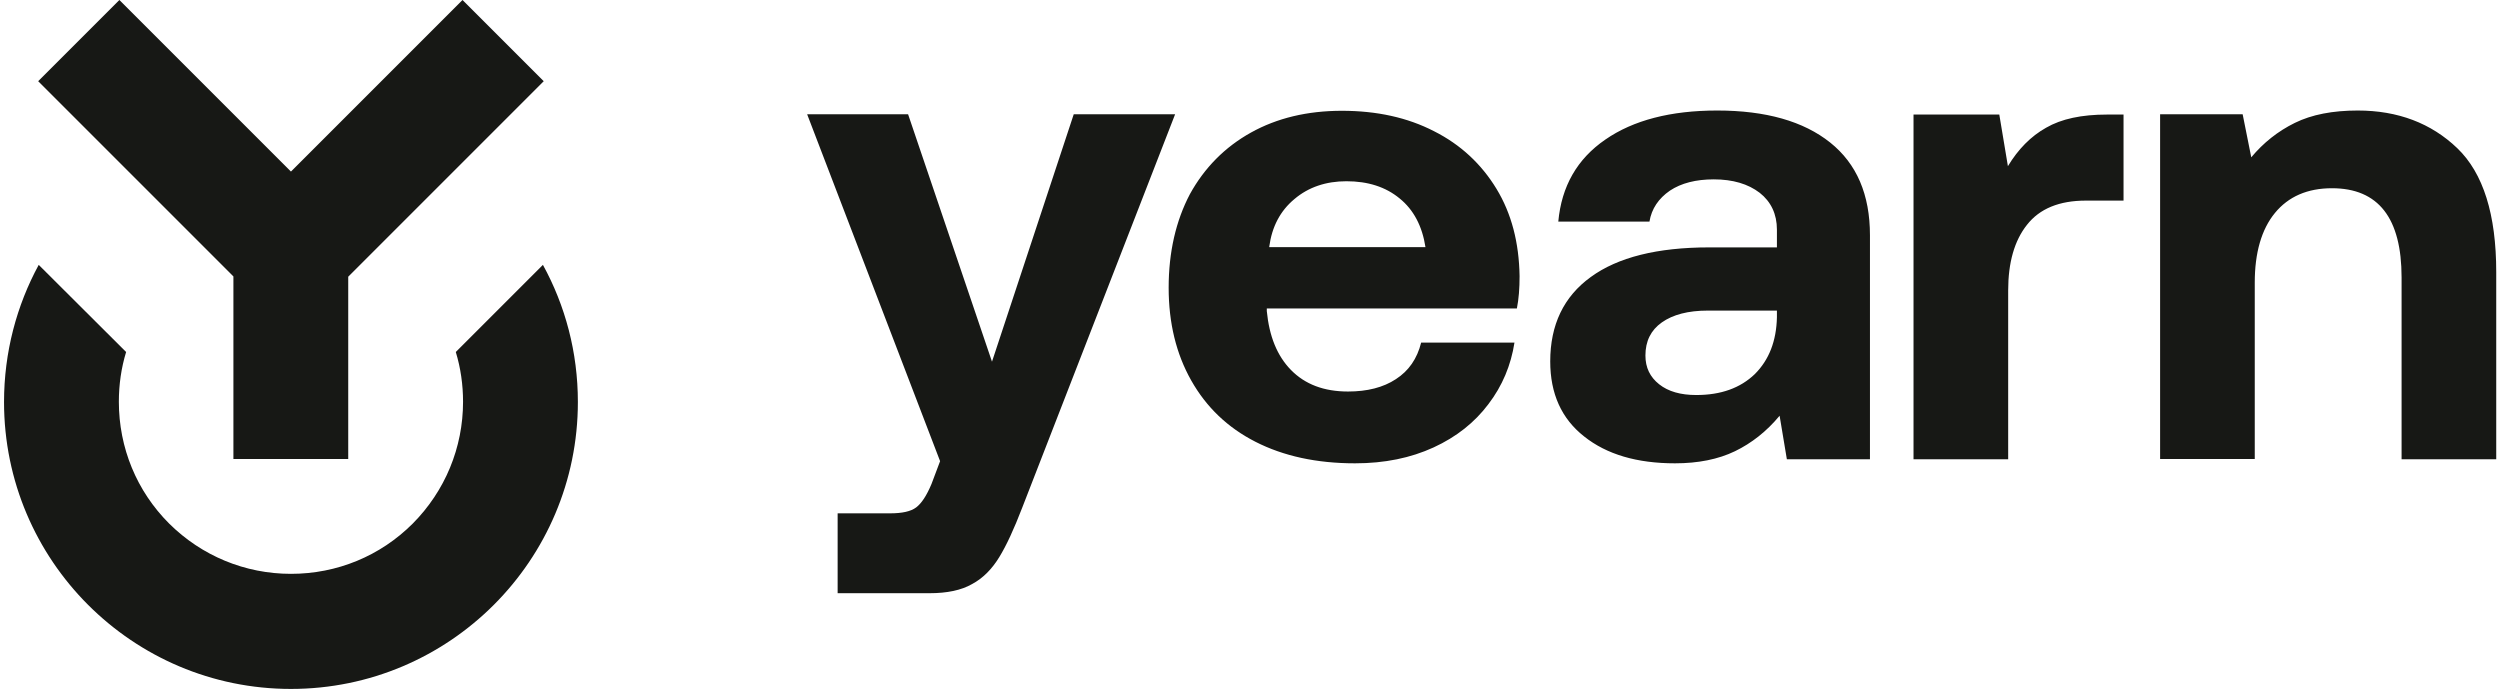
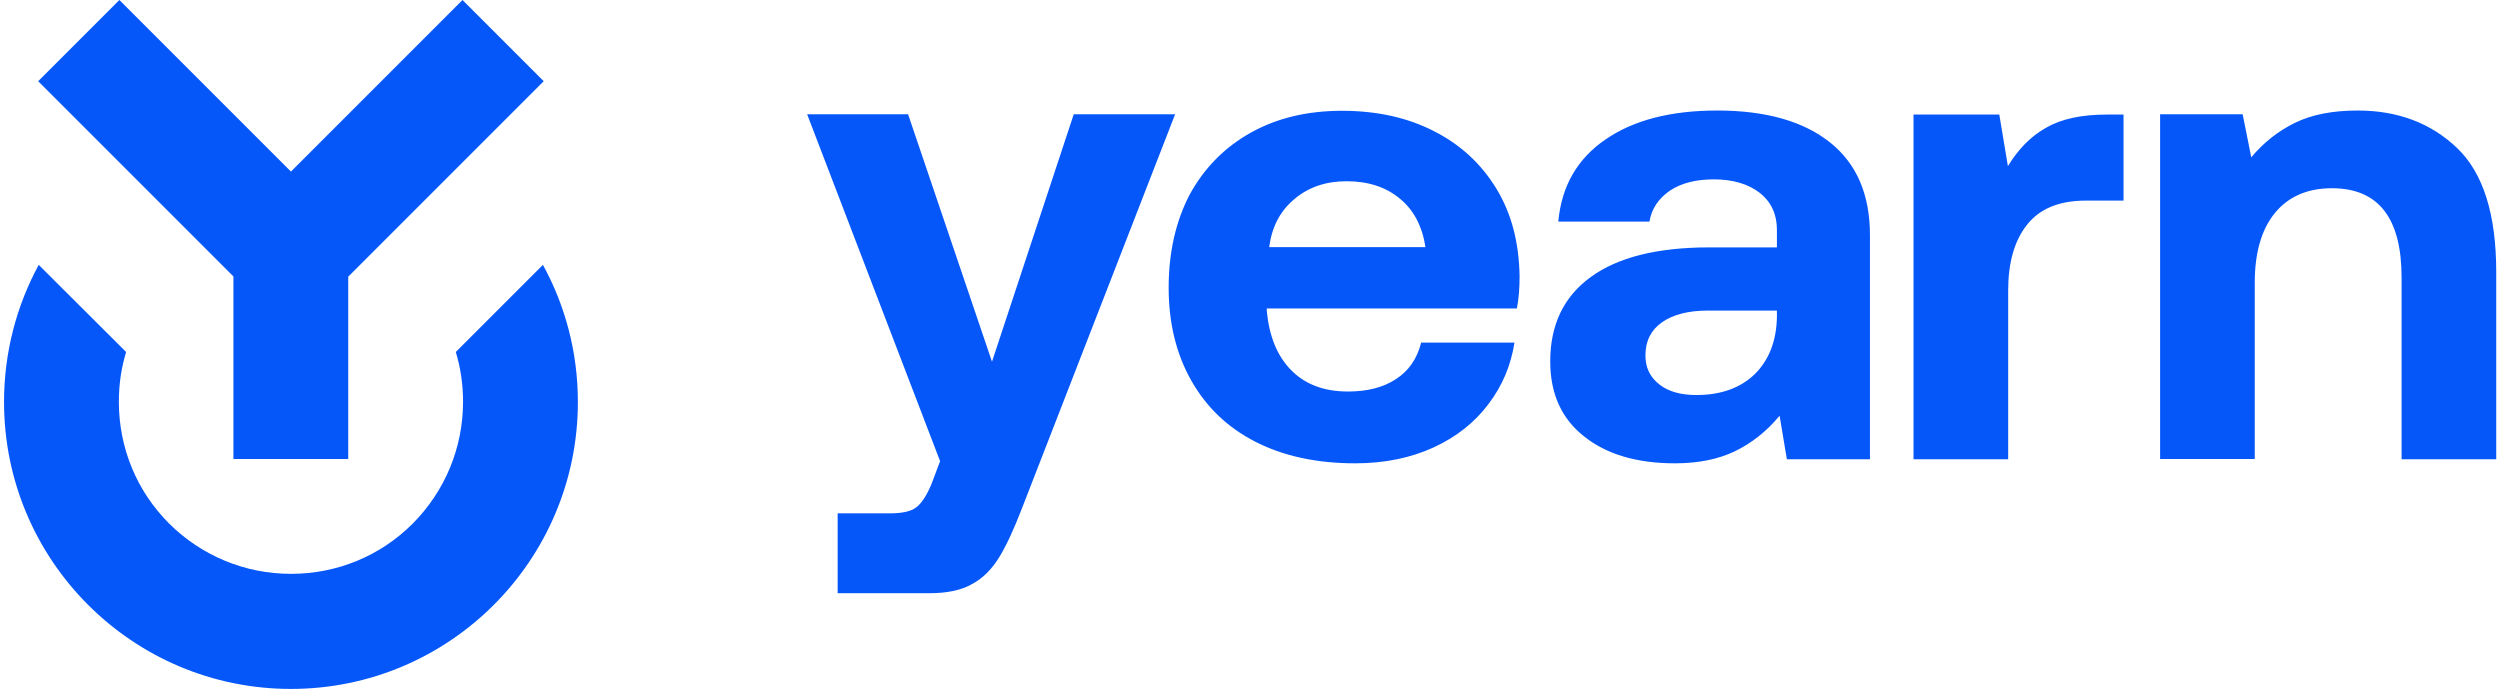
- <svg xmlns="http://www.w3.org/2000/svg" version="1.1" id="Layer_1" x="0px" y="0px" viewBox="0 0 929.7 256.1" enable-background="new 0 0 929.7 256.1" xml:space="preserve" style="color:#171815">
+ <svg xmlns="http://www.w3.org/2000/svg" version="1.1" id="Layer_1" x="0px" y="0px" viewBox="0 0 929.7 256.1" enable-background="new 0 0 929.7 256.1" xml:space="preserve" style="color:#0657F9">
  <g>
-     <path fill="#171815" d="M876.8,41.1c-9.3,0-17.1,1.5-23.4,4.6c-6.3,3.1-11.7,7.4-16.2,12.8l-3.2-16h-30.7v128.2h35.2v-65.6 c0-11.1,2.5-19.8,7.5-25.9c5-6.1,12.1-9.2,21.2-9.2c17.3,0,25.9,11.1,25.9,33.2v67.6h35.2v-69.6c0-21.4-4.8-36.8-14.5-46.1 C904.1,45.8,891.7,41.1,876.8,41.1 M783.6,42.6c-9.5,0-17,1.6-22.7,4.9c-5.7,3.2-10.4,8-14.2,14.3l-3.2-19.2h-31.9v128.2h35.2V108 c0-10.3,2.3-18.5,7-24.4c4.7-6,12-9,21.9-9h14V42.6H783.6z M630.8,146.9c-5.8,0-10.4-1.3-13.8-4c-3.4-2.7-5.1-6.2-5.1-10.7 c0-5.3,2-9.4,6.1-12.3c4.1-2.9,9.8-4.4,17.1-4.4h25.7v2.5c-0.2,8.8-2.9,15.8-8.2,21.1C647.2,144.3,640,146.9,630.8,146.9 M638.6,41.1c-17.3,0-31.2,3.6-41.6,10.8c-10.5,7.2-16.3,17.4-17.5,30.5h33.9c0.8-4.8,3.4-8.6,7.6-11.5c4.2-2.8,9.7-4.2,16.3-4.2 c7.1,0,12.8,1.7,17.1,5c4.2,3.3,6.4,7.9,6.4,13.7V92h-25.2c-19.3,0-34,3.7-44,11c-10.1,7.3-15.1,17.8-15.1,31.4 c0,12,4.2,21.3,12.6,27.9c8.4,6.7,19.7,10,33.8,10c8.6,0,16.1-1.5,22.3-4.5c6.2-3,11.8-7.4,16.6-13.2l2.7,16.2h30.9V87.5 c0-15.1-4.9-26.6-14.8-34.5C670.7,45.1,656.7,41.1,638.6,41.1 M472,91.8c1-7.5,4.1-13.4,9.4-17.8c5.2-4.4,11.7-6.6,19.3-6.6 c8,0,14.6,2.1,19.8,6.4c5.2,4.2,8.4,10.3,9.6,18.1H472z M434.6,107c0,13.1,2.8,24.6,8.4,34.5c5.6,9.9,13.5,17.5,23.9,22.8 c10.4,5.3,22.7,8,37,8c11,0,20.7-2,29.2-5.9c8.5-3.9,15.3-9.3,20.4-16.1c5.2-6.8,8.4-14.5,9.7-22.9h-34.7c-1.5,6-4.6,10.5-9.4,13.6 c-4.7,3.1-10.7,4.6-17.8,4.6c-9,0-16-2.7-21.2-8c-5.2-5.3-8.1-12.6-9-21.9v-1h93c0.7-3.5,1-7.5,1-12c-0.2-12.5-3-23.3-8.6-32.5 c-5.6-9.2-13.3-16.4-23.2-21.4c-9.9-5.1-21.3-7.6-34.3-7.6c-12.8,0-24.1,2.7-33.8,8.1c-9.7,5.4-17.3,13.1-22.7,22.9 C437.3,82.1,434.6,93.7,434.6,107 M300.2,42.6l49.4,128.9l-3.2,8.5c-1.8,4.3-3.7,7.2-5.7,8.7c-2,1.5-5.2,2.2-9.7,2.2h-19.5v29.7 h34.2c6.5,0,11.8-1.1,15.8-3.4c4.1-2.2,7.4-5.6,10.1-10c2.7-4.4,5.5-10.5,8.5-18.3l56.9-146.4h-37.7l-30.4,92l-31.2-92H300.2z" />
+     <path fill="#0657F9" d="M876.8,41.1c-9.3,0-17.1,1.5-23.4,4.6c-6.3,3.1-11.7,7.4-16.2,12.8l-3.2-16h-30.7v128.2h35.2v-65.6 c0-11.1,2.5-19.8,7.5-25.9c5-6.1,12.1-9.2,21.2-9.2c17.3,0,25.9,11.1,25.9,33.2v67.6h35.2v-69.6c0-21.4-4.8-36.8-14.5-46.1 C904.1,45.8,891.7,41.1,876.8,41.1 M783.6,42.6c-9.5,0-17,1.6-22.7,4.9c-5.7,3.2-10.4,8-14.2,14.3l-3.2-19.2h-31.9v128.2h35.2V108 c0-10.3,2.3-18.5,7-24.4c4.7-6,12-9,21.9-9h14V42.6H783.6z M630.8,146.9c-5.8,0-10.4-1.3-13.8-4c-3.4-2.7-5.1-6.2-5.1-10.7 c0-5.3,2-9.4,6.1-12.3c4.1-2.9,9.8-4.4,17.1-4.4h25.7v2.5c-0.2,8.8-2.9,15.8-8.2,21.1C647.2,144.3,640,146.9,630.8,146.9 M638.6,41.1c-17.3,0-31.2,3.6-41.6,10.8c-10.5,7.2-16.3,17.4-17.5,30.5h33.9c0.8-4.8,3.4-8.6,7.6-11.5c4.2-2.8,9.7-4.2,16.3-4.2 c7.1,0,12.8,1.7,17.1,5c4.2,3.3,6.4,7.9,6.4,13.7V92h-25.2c-19.3,0-34,3.7-44,11c-10.1,7.3-15.1,17.8-15.1,31.4 c0,12,4.2,21.3,12.6,27.9c8.4,6.7,19.7,10,33.8,10c8.6,0,16.1-1.5,22.3-4.5c6.2-3,11.8-7.4,16.6-13.2l2.7,16.2h30.9V87.5 c0-15.1-4.9-26.6-14.8-34.5C670.7,45.1,656.7,41.1,638.6,41.1 M472,91.8c1-7.5,4.1-13.4,9.4-17.8c5.2-4.4,11.7-6.6,19.3-6.6 c8,0,14.6,2.1,19.8,6.4c5.2,4.2,8.4,10.3,9.6,18.1H472z M434.6,107c0,13.1,2.8,24.6,8.4,34.5c5.6,9.9,13.5,17.5,23.9,22.8 c10.4,5.3,22.7,8,37,8c11,0,20.7-2,29.2-5.9c8.5-3.9,15.3-9.3,20.4-16.1c5.2-6.8,8.4-14.5,9.7-22.9h-34.7c-1.5,6-4.6,10.5-9.4,13.6 c-4.7,3.1-10.7,4.6-17.8,4.6c-9,0-16-2.7-21.2-8c-5.2-5.3-8.1-12.6-9-21.9v-1h93c0.7-3.5,1-7.5,1-12c-0.2-12.5-3-23.3-8.6-32.5 c-5.6-9.2-13.3-16.4-23.2-21.4c-9.9-5.1-21.3-7.6-34.3-7.6c-12.8,0-24.1,2.7-33.8,8.1c-9.7,5.4-17.3,13.1-22.7,22.9 C437.3,82.1,434.6,93.7,434.6,107 M300.2,42.6l49.4,128.9l-3.2,8.5c-1.8,4.3-3.7,7.2-5.7,8.7c-2,1.5-5.2,2.2-9.7,2.2h-19.5v29.7 h34.2c6.5,0,11.8-1.1,15.8-3.4c4.1-2.2,7.4-5.6,10.1-10c2.7-4.4,5.5-10.5,8.5-18.3l56.9-146.4h-37.7l-30.4,92l-31.2-92H300.2z" />
  </g>
  <g>
-     <path fill="#171815" d="M201.9,98.5l-32.4,32.4c1.8,5.9,2.7,12.2,2.7,18.5c0,17.1-6.7,33.2-18.7,45.3c-12.1,12.1-28.2,18.7-45.3,18.7                    s-33.2-6.7-45.3-18.7c-12.1-12.1-18.7-28.2-18.7-45.3c0-6.4,0.9-12.6,2.7-18.5L14.4,98.5c-8.2,15.1-12.9,32.5-12.9,51                    c0,58.9,47.8,106.7,106.7,106.7s106.7-47.8,106.7-106.7C214.9,131,210.2,113.6,201.9,98.5z" />
-     <polygon fill="#171815" points="86.8,170.7 129.5,170.7 129.5,102.9 202.2,30.2 172,0 108.2,63.8 44.4,0 14.2,30.2 86.8,102.8" />
+     <path fill="#0657F9" d="M201.9,98.5l-32.4,32.4c1.8,5.9,2.7,12.2,2.7,18.5c0,17.1-6.7,33.2-18.7,45.3c-12.1,12.1-28.2,18.7-45.3,18.7                    s-33.2-6.7-45.3-18.7c-12.1-12.1-18.7-28.2-18.7-45.3c0-6.4,0.9-12.6,2.7-18.5L14.4,98.5c-8.2,15.1-12.9,32.5-12.9,51                    c0,58.9,47.8,106.7,106.7,106.7s106.7-47.8,106.7-106.7C214.9,131,210.2,113.6,201.9,98.5z" />
+     <polygon fill="#0657F9" points="86.8,170.7 129.5,170.7 129.5,102.9 202.2,30.2 172,0 108.2,63.8 44.4,0 14.2,30.2 86.8,102.8" />
  </g>
</svg>
